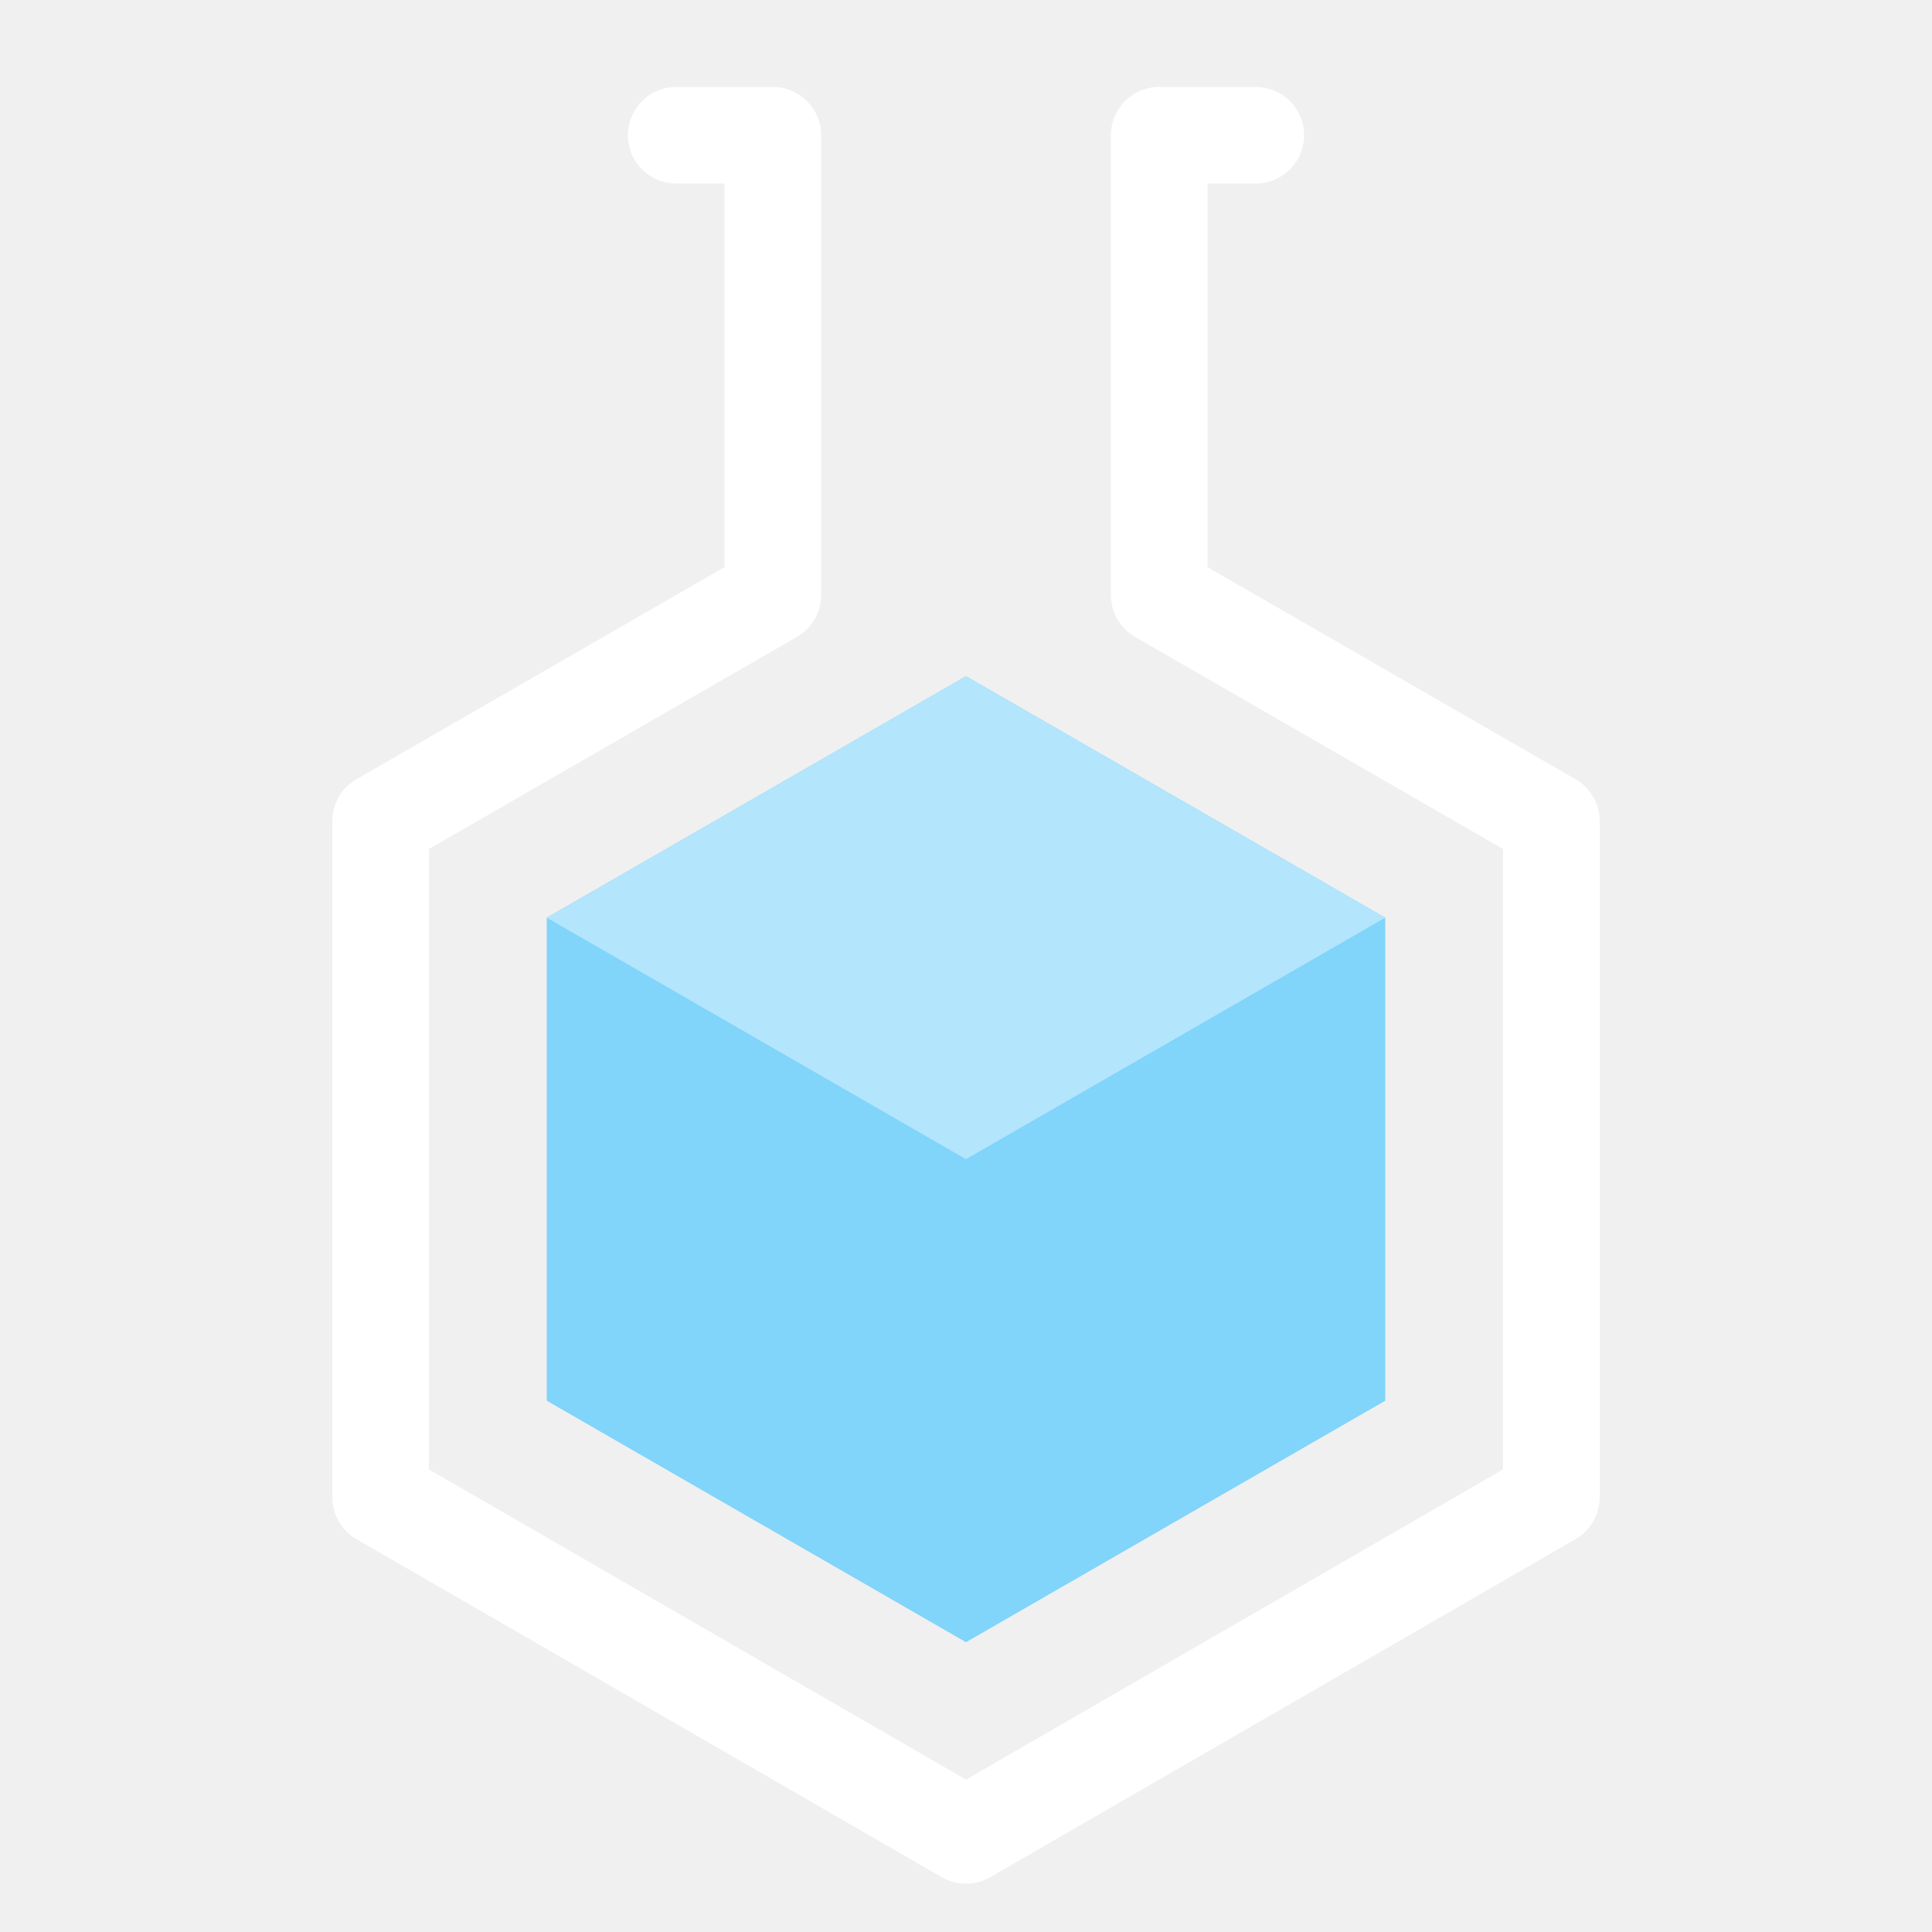
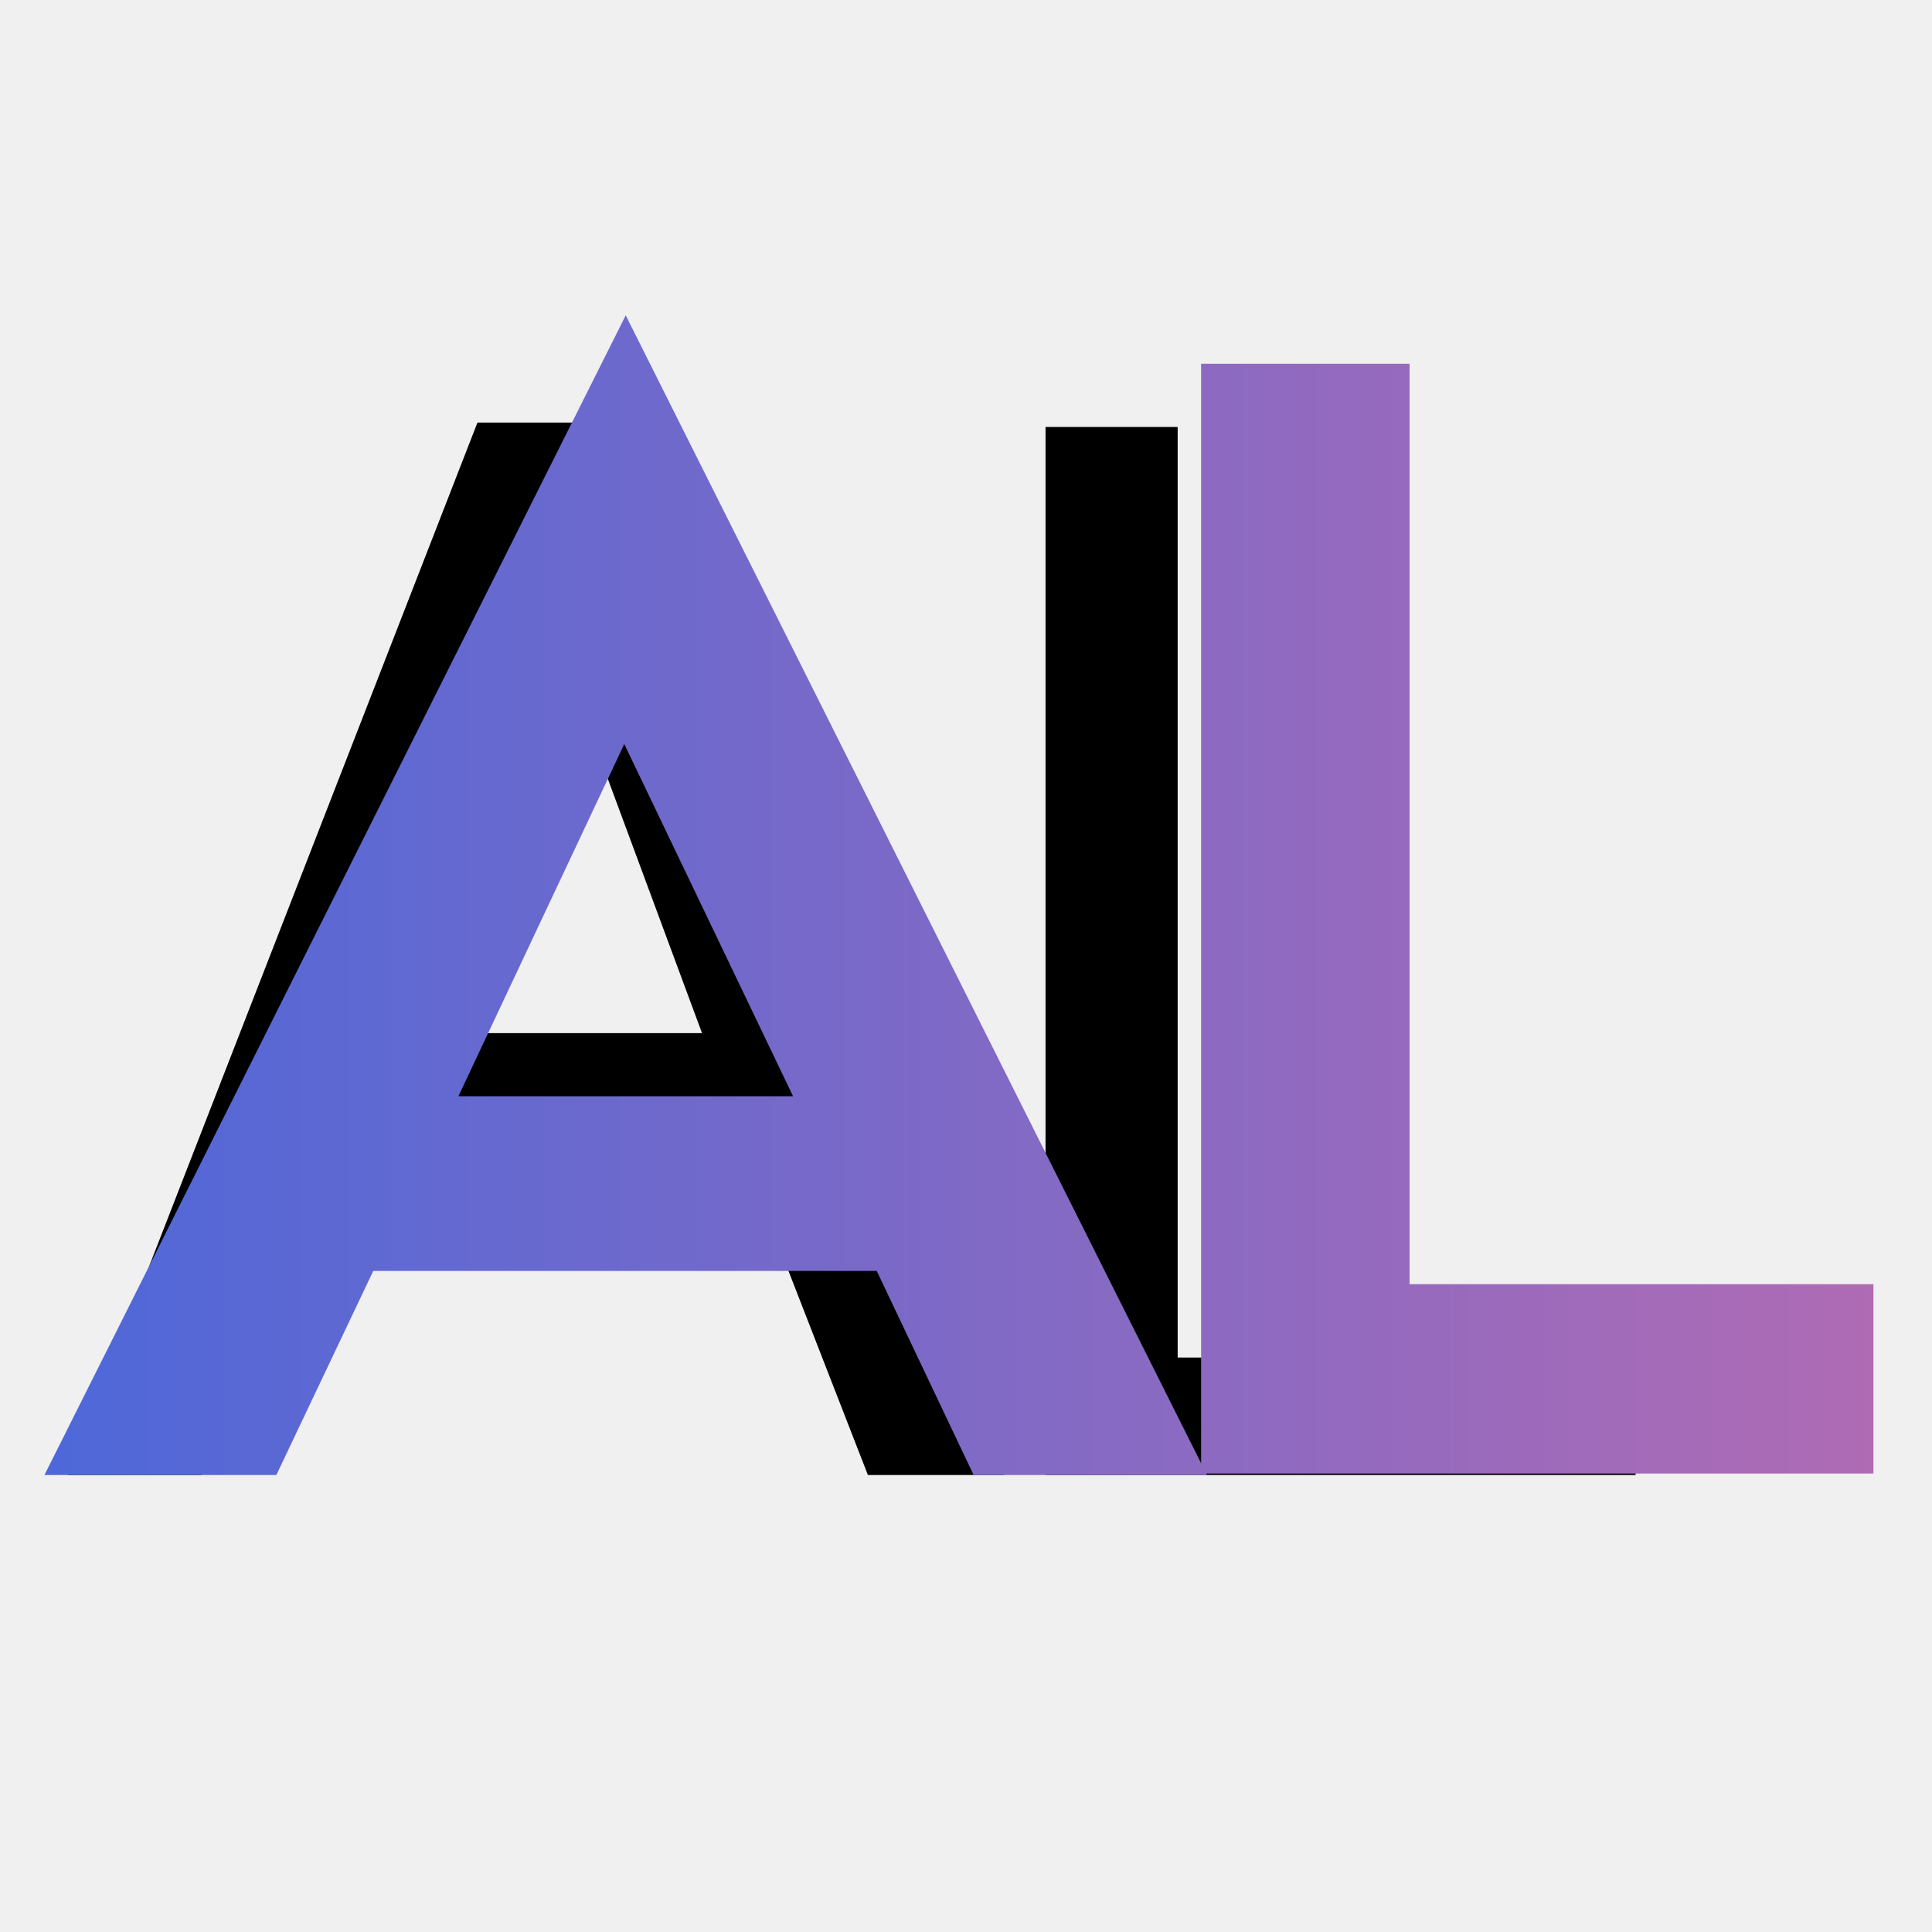
- <svg xmlns="http://www.w3.org/2000/svg" viewBox="-50 -50 100 100" style="overflow: visible">
-   <style>
-   circle {
-     animation: float 2s ease-out forwards infinite,
-     fade 2s ease-out forwards infinite;
-   }
-   circle:nth-of-type(1) {
-     animation-delay: 0.1s;
-   }
-   circle:nth-of-type(2) {
-     animation-delay: 0.4s;
-   }
-   circle:nth-of-type(3) {
-     animation-delay: 1.1s;
-   }
-   @keyframes float {
-     50% {
-       transform: translateY(0);
-     }
-     100% {
-       transform: translateY(-45px);
-     }
-   }
-   @keyframes fade {
-     75% {
-       opacity: 1;
-     }
-     100% {
-       opacity: 0;
-     }
-   }
-   </style>
-   <circle fill="#b3e5fc" cx="0" cy="0" r="3" />
-   <circle fill="#b3e5fc" cx="0" cy="0" r="3" />
-   <circle fill="#b3e5fc" cx="0" cy="0" r="3" />
-   <path fill="#81d4fa" d="       M 0.0 -15.0       L -21.7 -2.5       L -21.7 22.5       L -0.0 35.0       L 21.7 22.5       L 21.7 -2.5       z     " />
-   <path fill="#b3e5fc" d="       M 0.0 -15.0       L -21.7 -2.5       L 0 10       L 21.7 -2.5       z     " />
-   <path fill="none" stroke="#ffffff" stroke-width="5" stroke-linecap="round" stroke-linejoin="round" d="       M -15 -43       L -10 -43       L -10 -19.2       L -30.3 -7.5       L -30.3 27.5       L -0 45       L 30.3 27.5       L 30.3 -7.5       L 10 -19.2       L 10 -43       L 15 -43     " />
+ <svg xmlns="http://www.w3.org/2000/svg" id="Layer_1" data-name="Layer 1" viewBox="0 0 512 512">
+   <defs>
+     <style>
+       .cls-1 {
+         fill: url(#linear-gradient);
+       }
+ 
+       .cls-2 {
+         font-family: SemplicitaPro-Bold, 'Semplicita Pro';
+         font-size: 389px;
+         letter-spacing: -.07em;
+       }
+     </style>
+     <linearGradient id="linear-gradient" x1="11.78" y1="237.23" x2="496.47" y2="237.23" gradientUnits="userSpaceOnUse">
+       <stop offset="0" stop-color="#4e68d9" />
+       <stop offset="1" stop-color="#af6bb4" />
+     </linearGradient>
+   </defs>
+   <text class="cls-2" transform="translate(18 390.89)">
+     <tspan x="0" y="0">AL</tspan>
+   </text>
+   <g>
+     <path class="cls-1" d="M258.02,390.89l-25.67-54.07H98.91l-25.67,54.07H11.78L165.82,83.57l154.05,307.32h-61.85Zm-92.58-193.73l-43.96,93.36h88.69l-44.74-93.36Z" />
+     <path class="cls-1" d="M318.31,390.5V96.41h55.24v243.91h122.93v50.18h-178.17Z" />
+   </g>
</svg>
